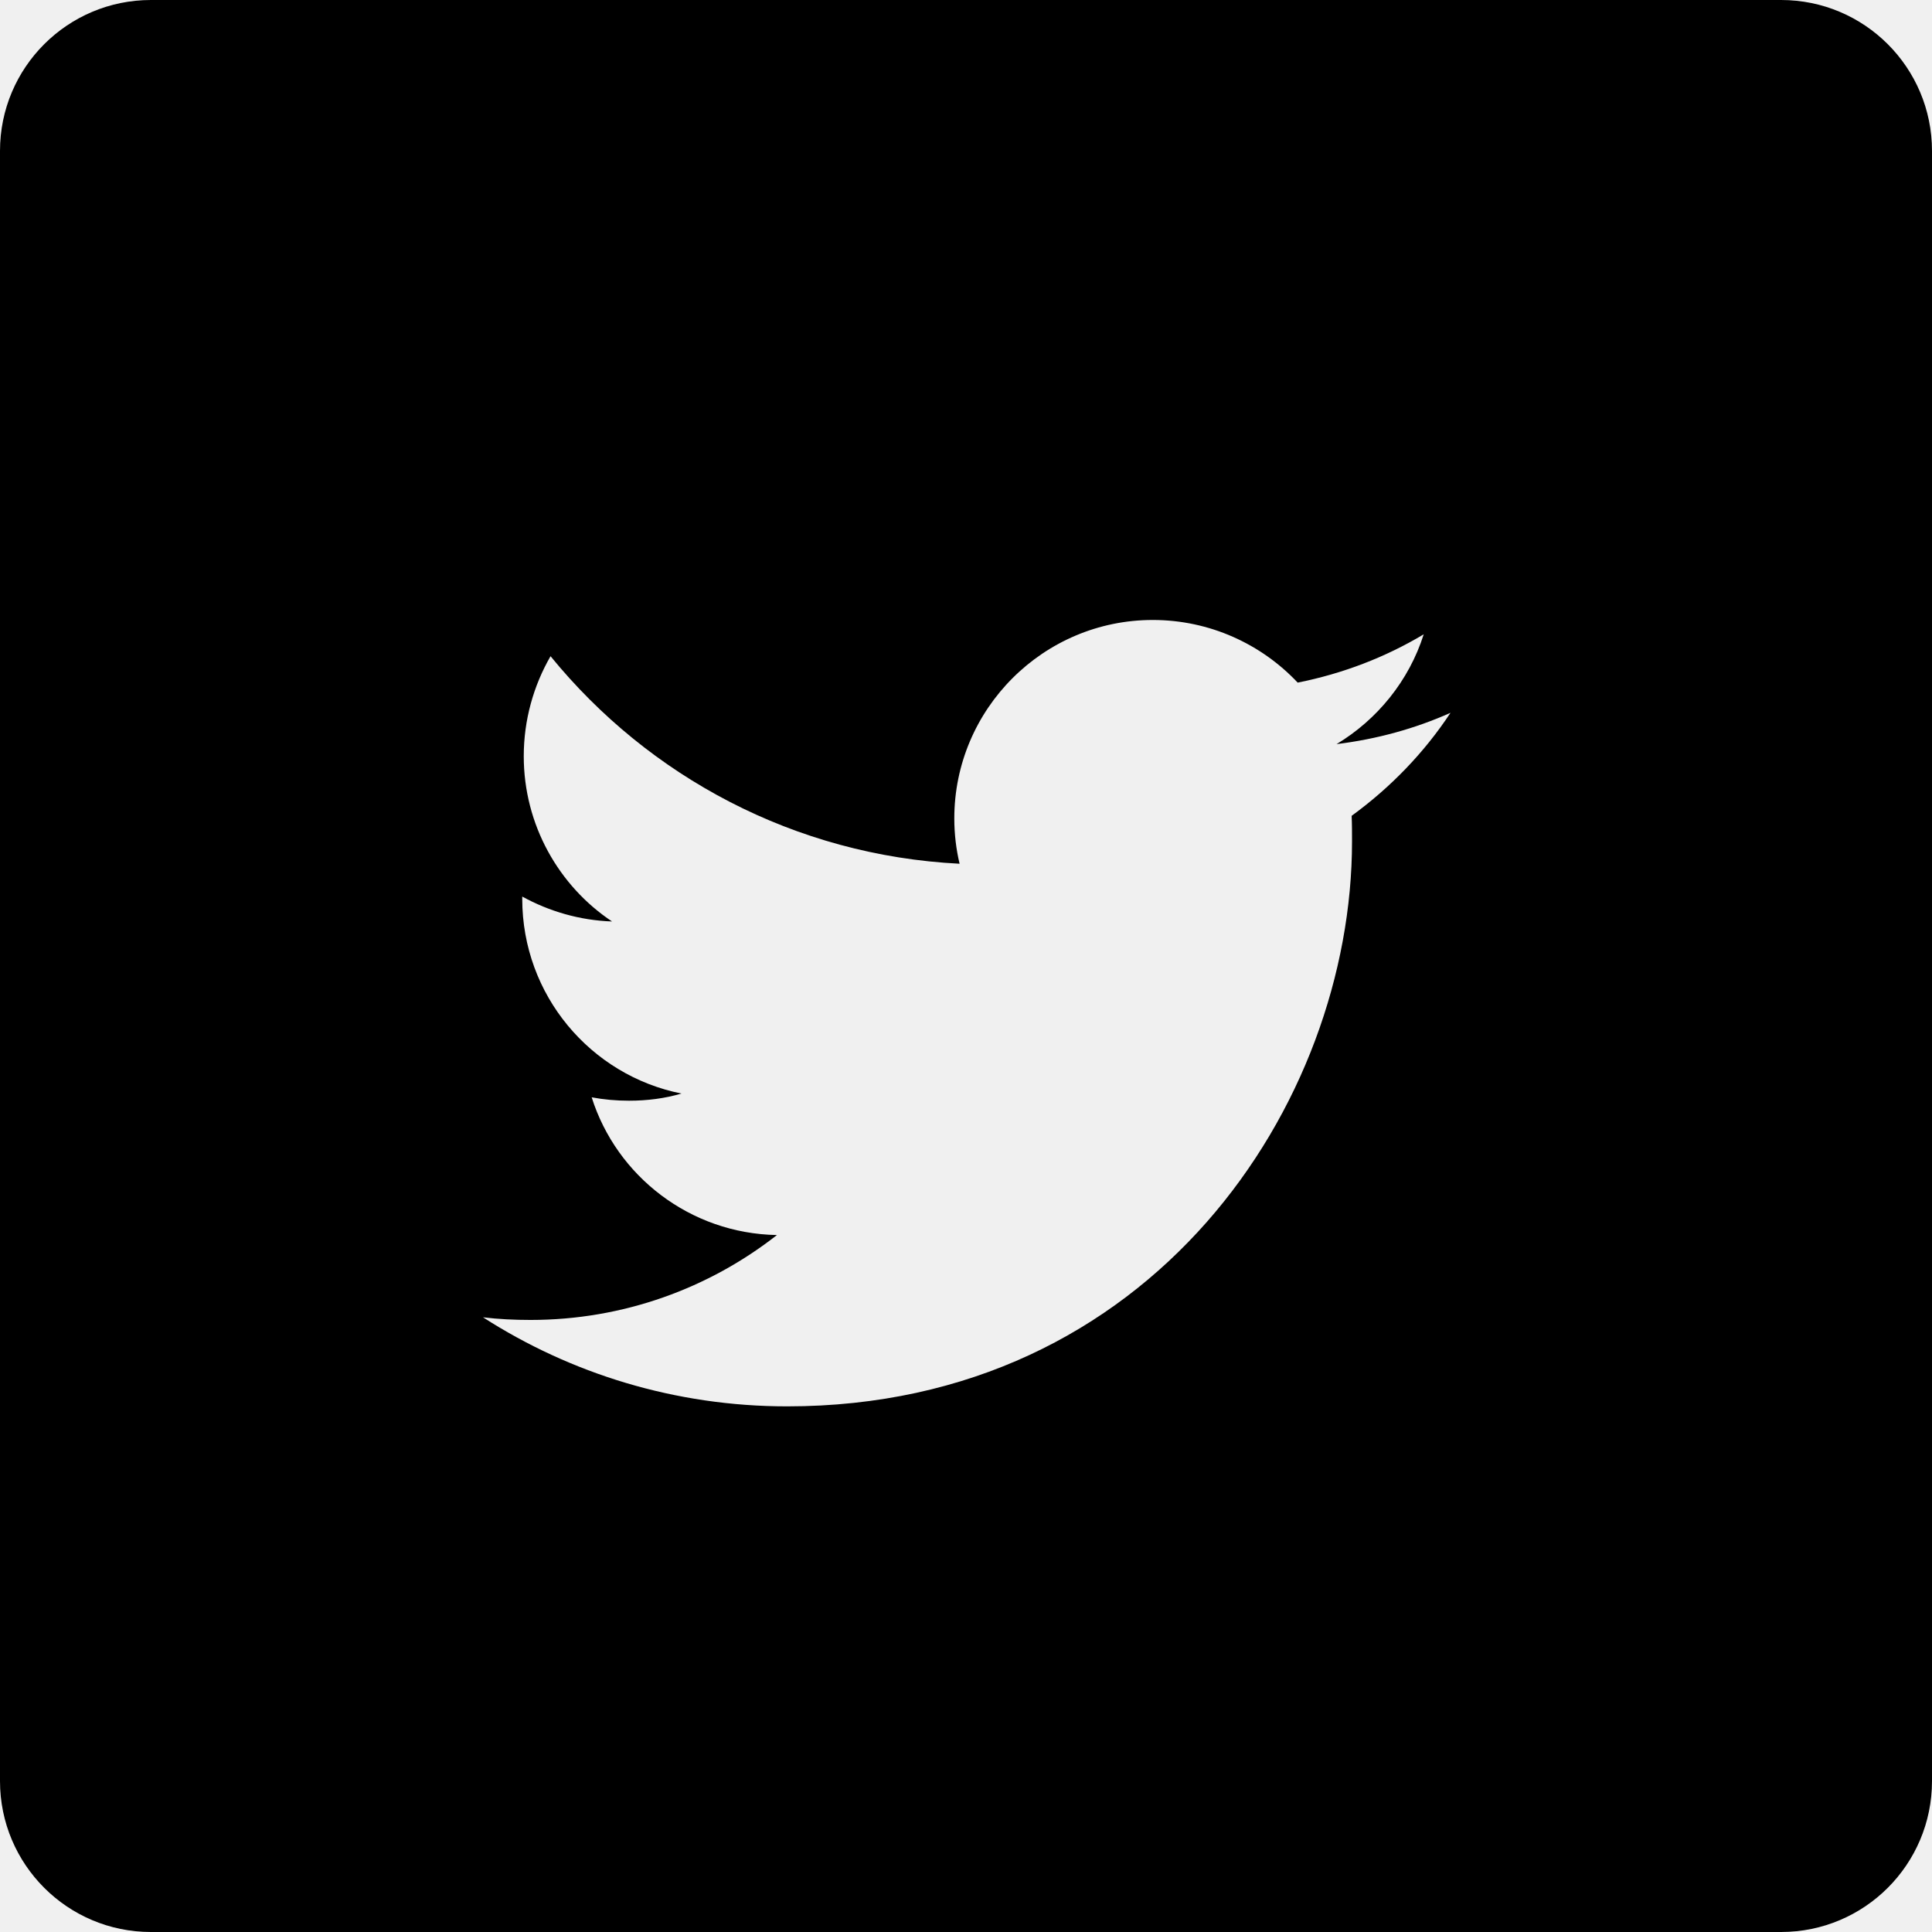
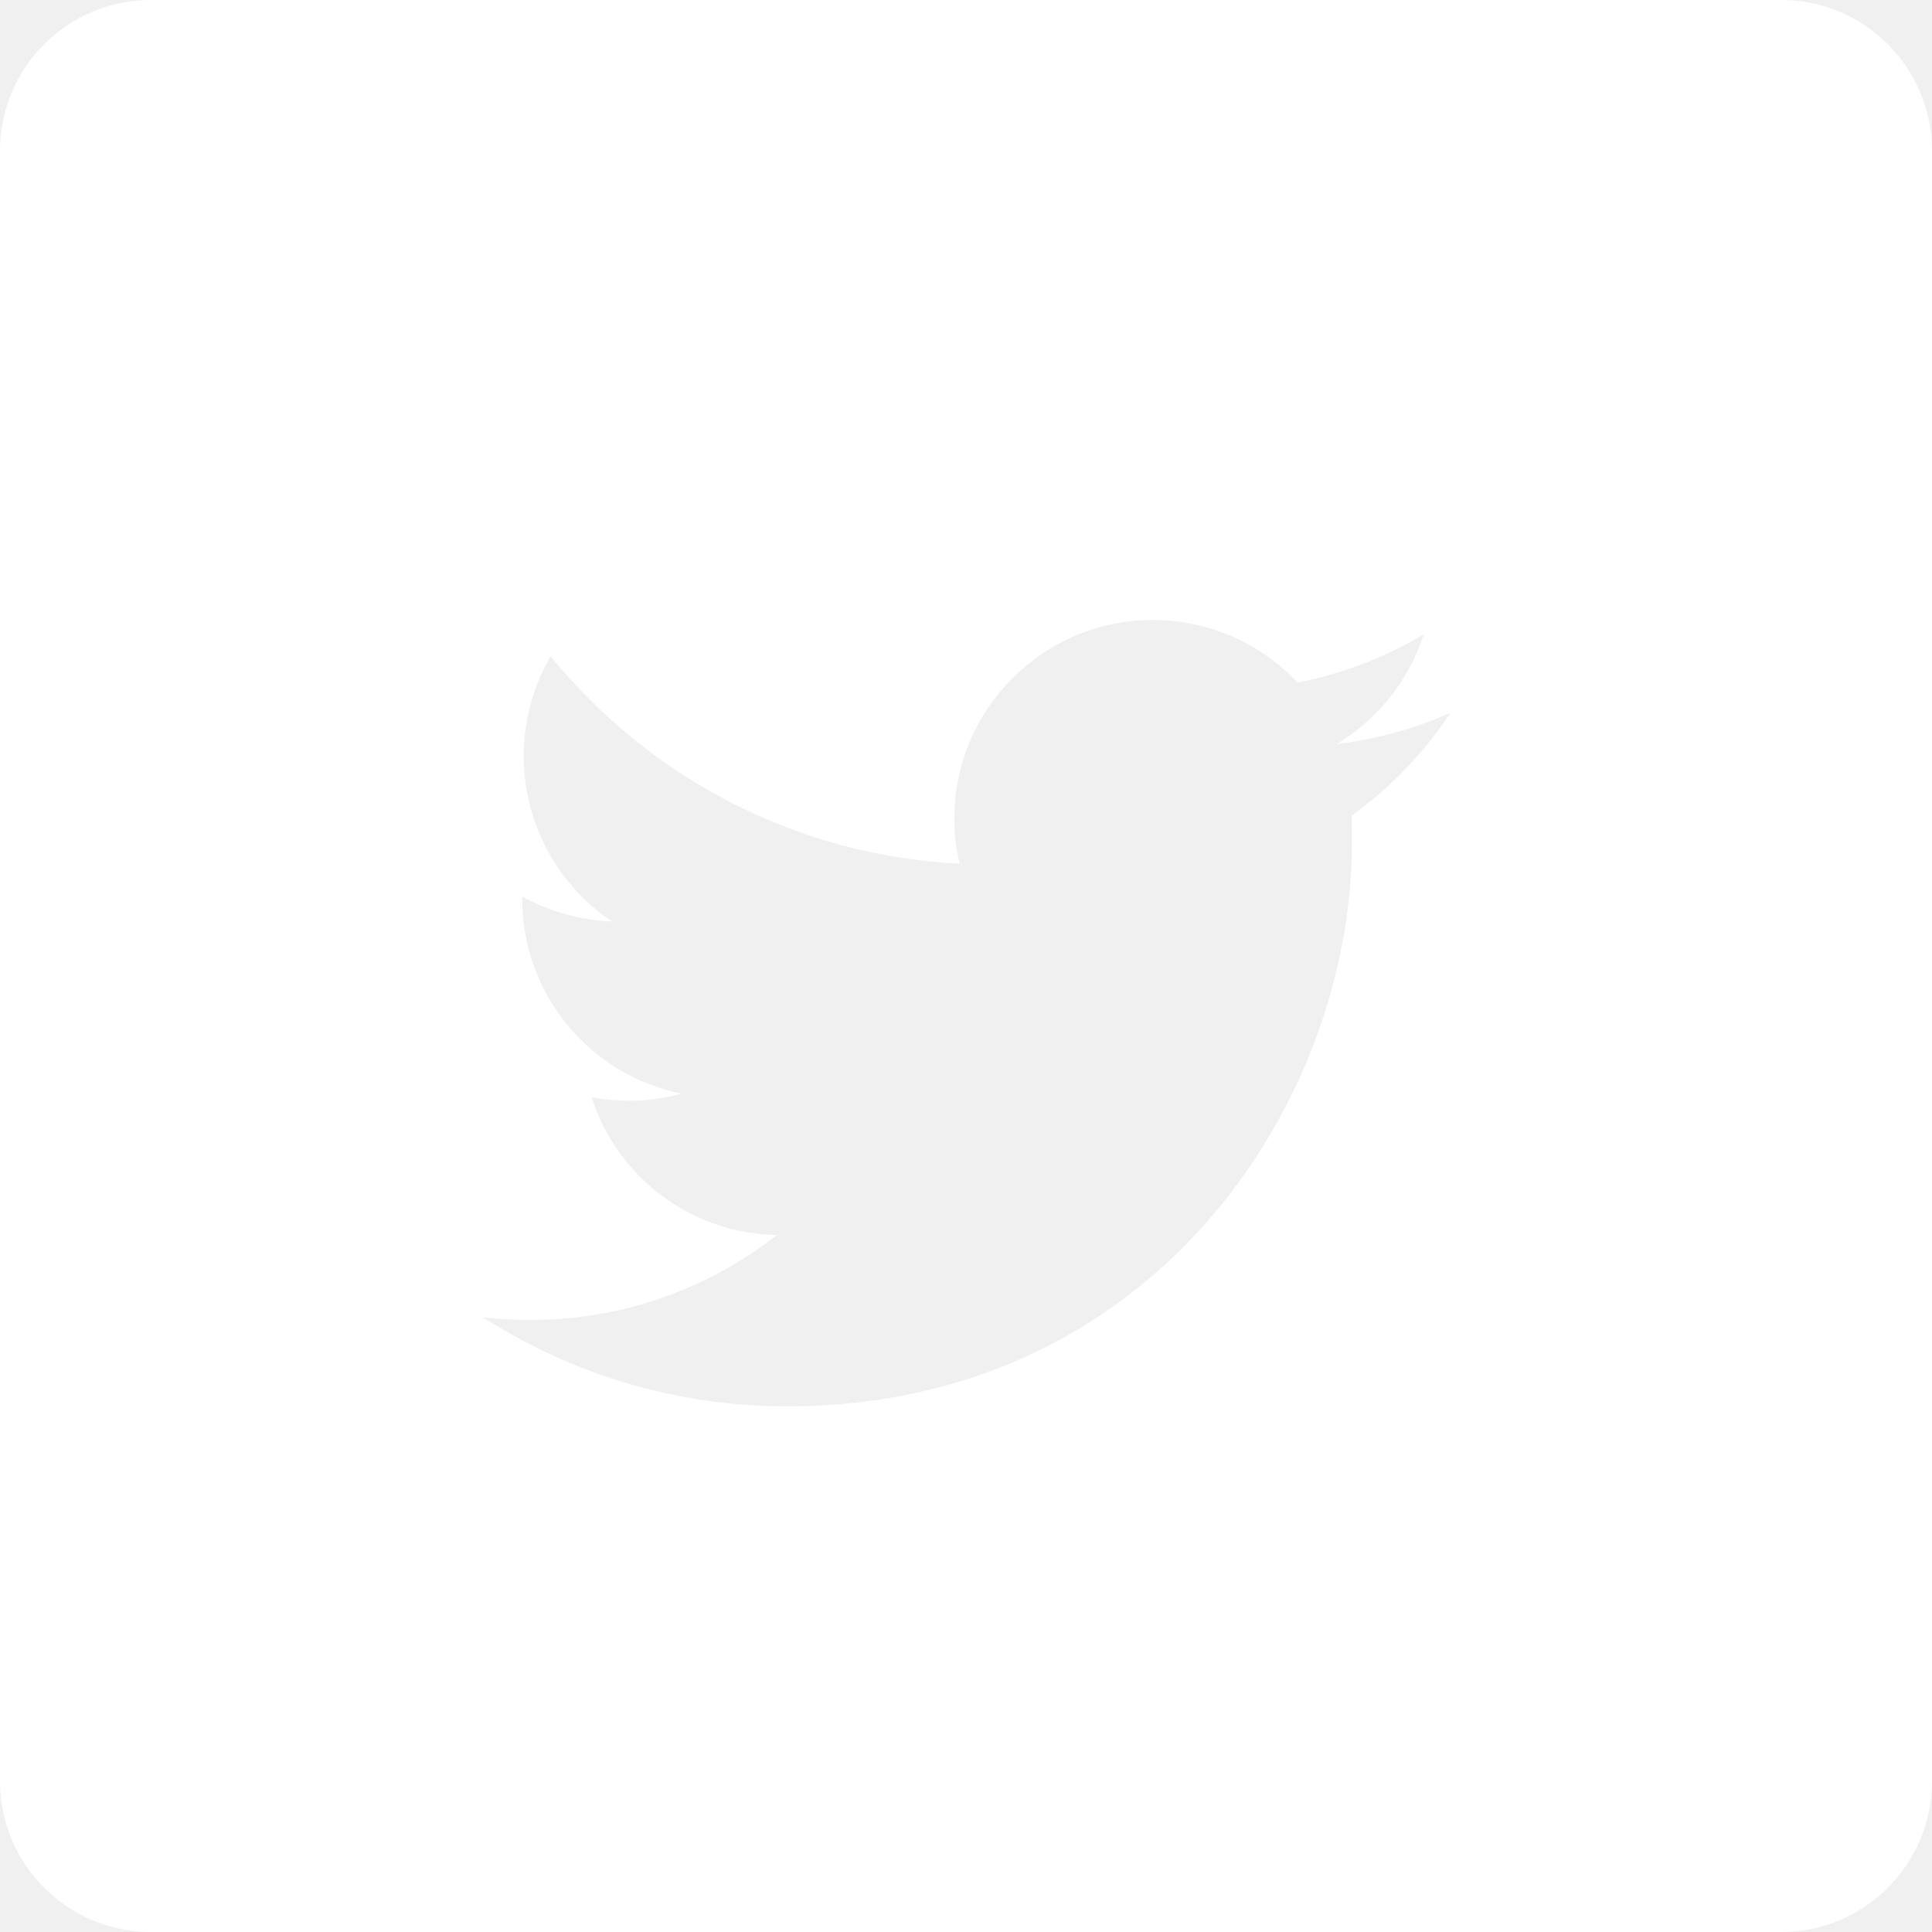
- <svg xmlns="http://www.w3.org/2000/svg" fill="#000000" height="800px" width="800px" version="1.1" id="Layer_1" viewBox="-143 145 512 512" xml:space="preserve">
+ <svg xmlns="http://www.w3.org/2000/svg" fill="#ffffff" height="200px" width="200px" version="1.1" id="Layer_1" viewBox="-143 145 512 512" xml:space="preserve">
  <path d="M329,145h-432c-22.1,0-40,17.9-40,40v432c0,22.1,17.9,40,40,40h432c22.1,0,40-17.9,40-40V185C369,162.9,351.1,145,329,145z   M215.2,361.2c0.1,2.2,0.1,4.5,0.1,6.8c0,69.5-52.9,149.7-149.7,149.7c-29.7,0-57.4-8.7-80.6-23.6c4.1,0.5,8.3,0.7,12.6,0.7  c24.6,0,47.3-8.4,65.3-22.5c-23-0.4-42.5-15.6-49.1-36.5c3.2,0.6,6.5,0.9,9.9,0.9c4.8,0,9.5-0.6,13.9-1.9  C13.5,430-4.6,408.7-4.6,383.2v-0.6c7.1,3.9,15.2,6.3,23.8,6.6c-14.1-9.4-23.4-25.6-23.4-43.8c0-9.6,2.6-18.7,7.1-26.5  c26,31.9,64.7,52.8,108.4,55c-0.9-3.8-1.4-7.8-1.4-12c0-29,23.6-52.6,52.6-52.6c15.1,0,28.8,6.4,38.4,16.6  c12-2.4,23.2-6.7,33.4-12.8c-3.9,12.3-12.3,22.6-23.1,29.1c10.6-1.3,20.8-4.1,30.2-8.3C234.4,344.5,225.5,353.7,215.2,361.2z" />
</svg>
